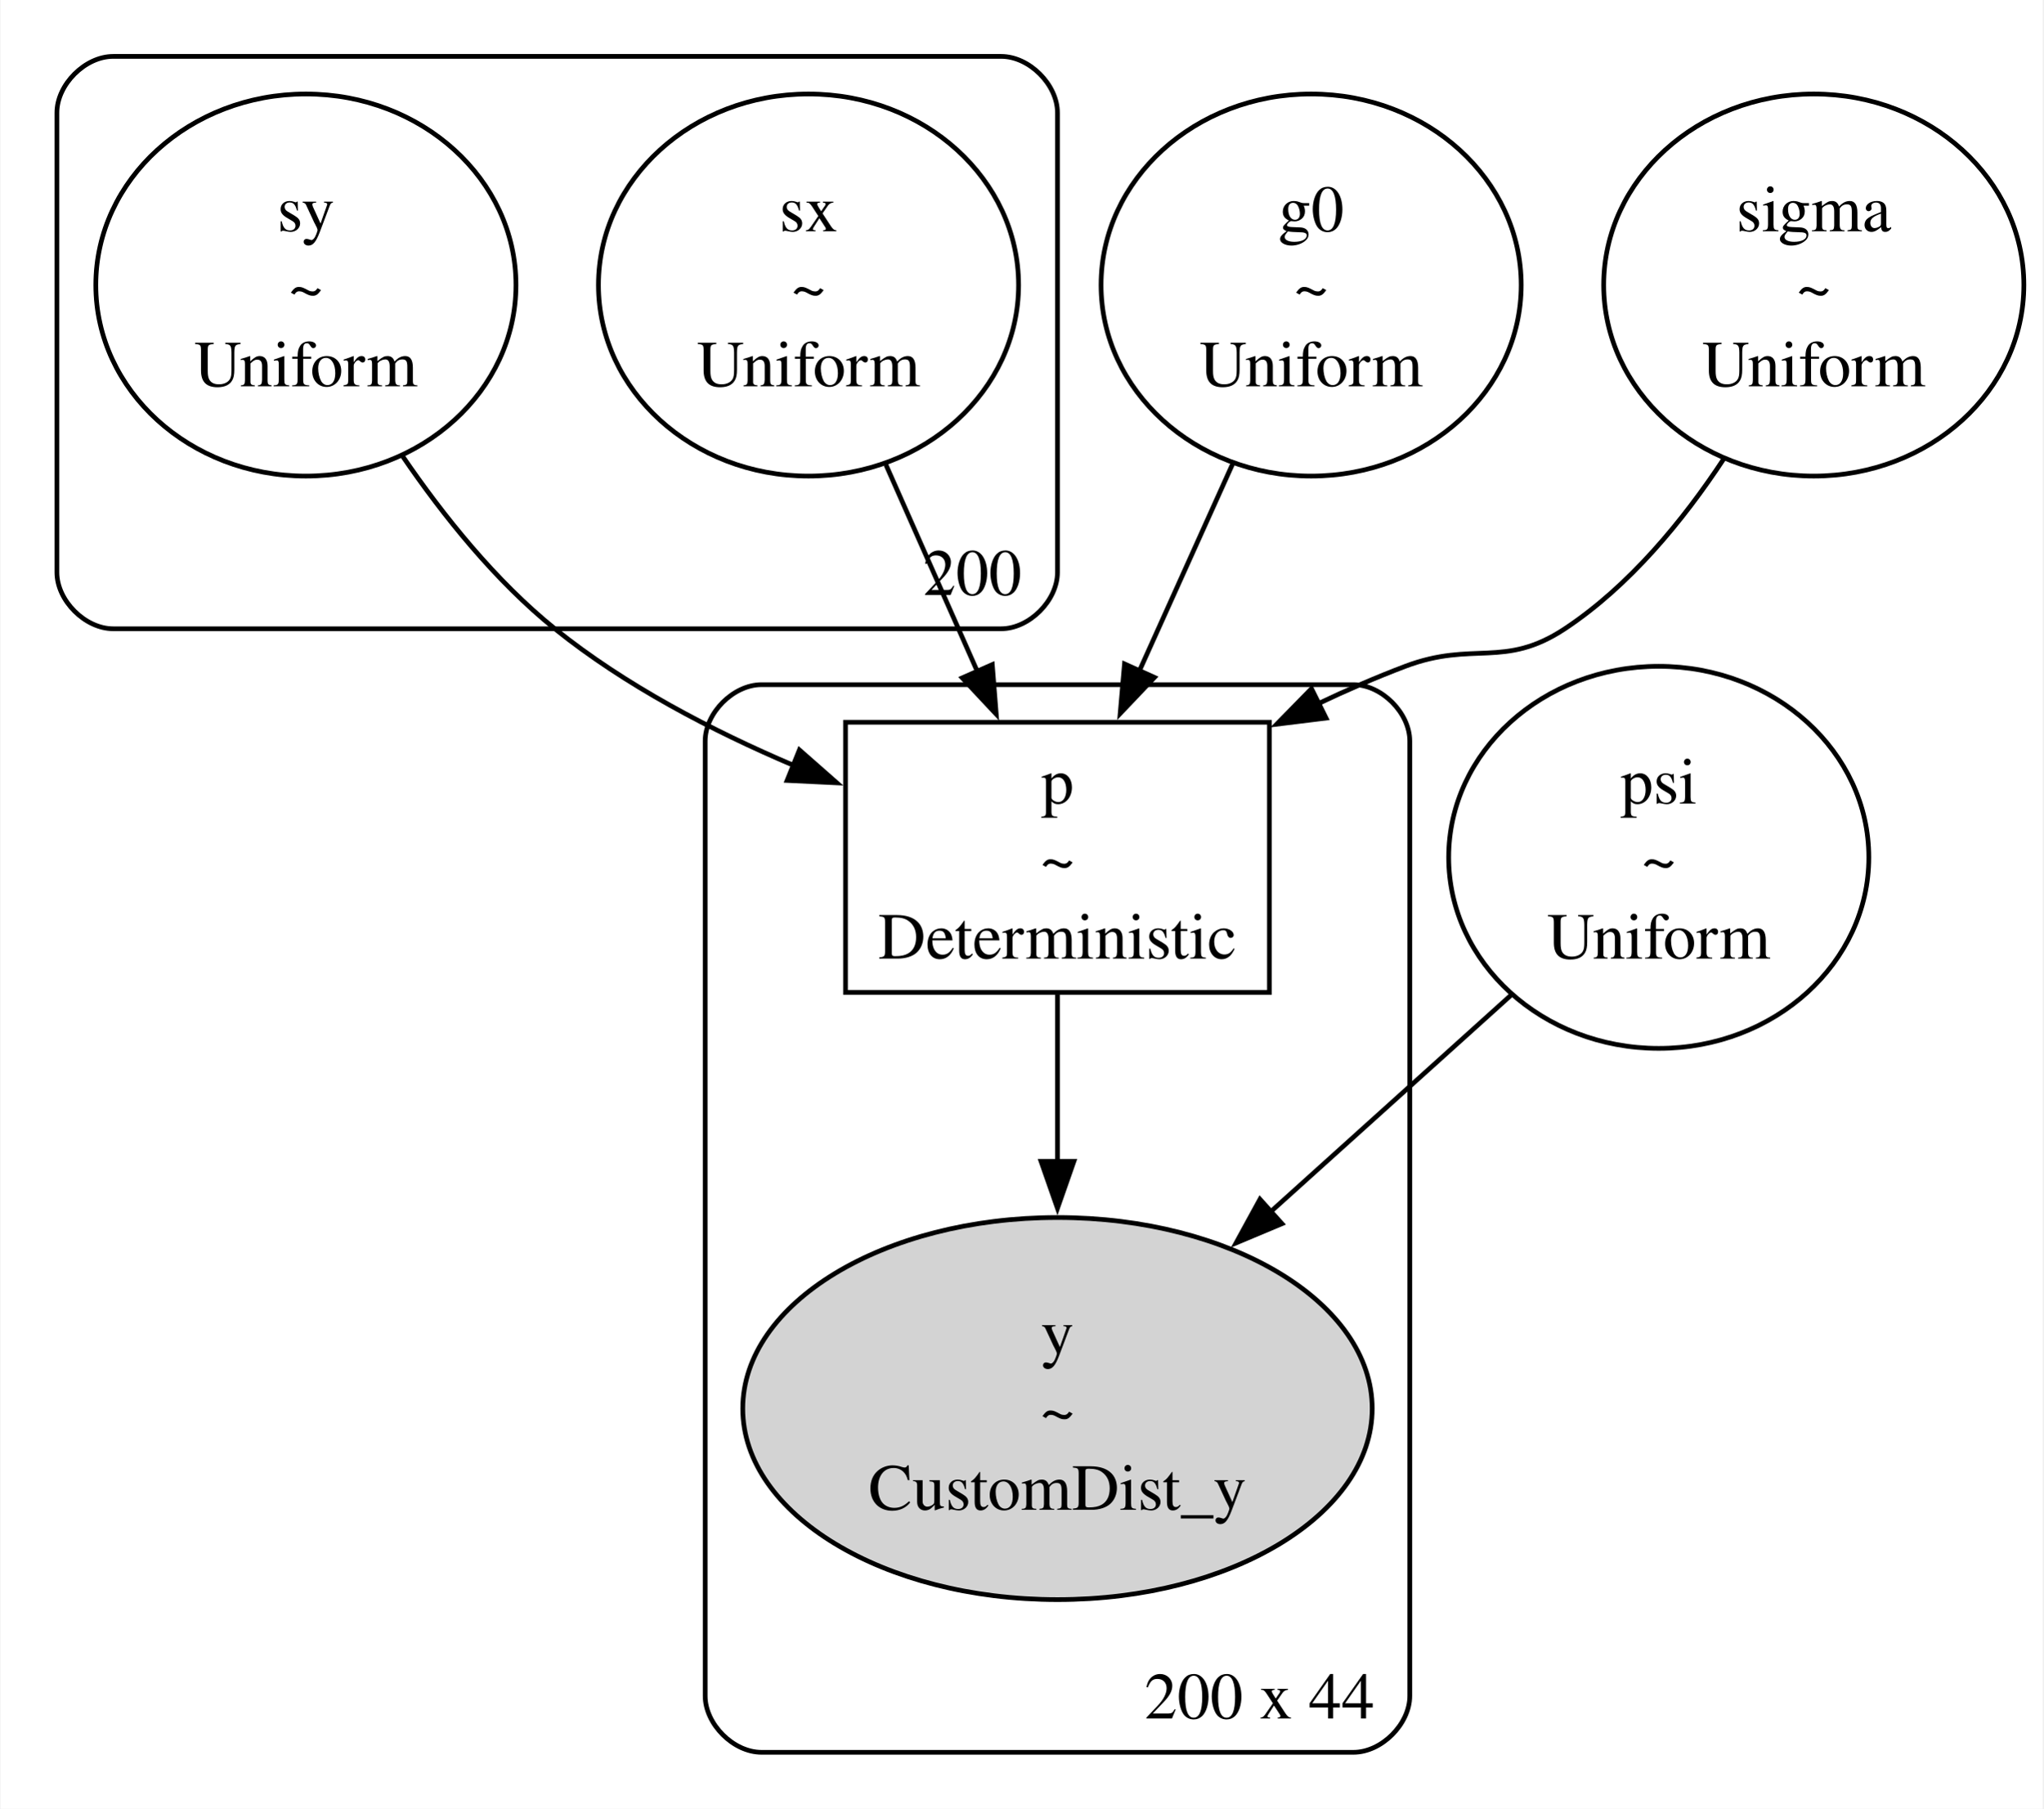
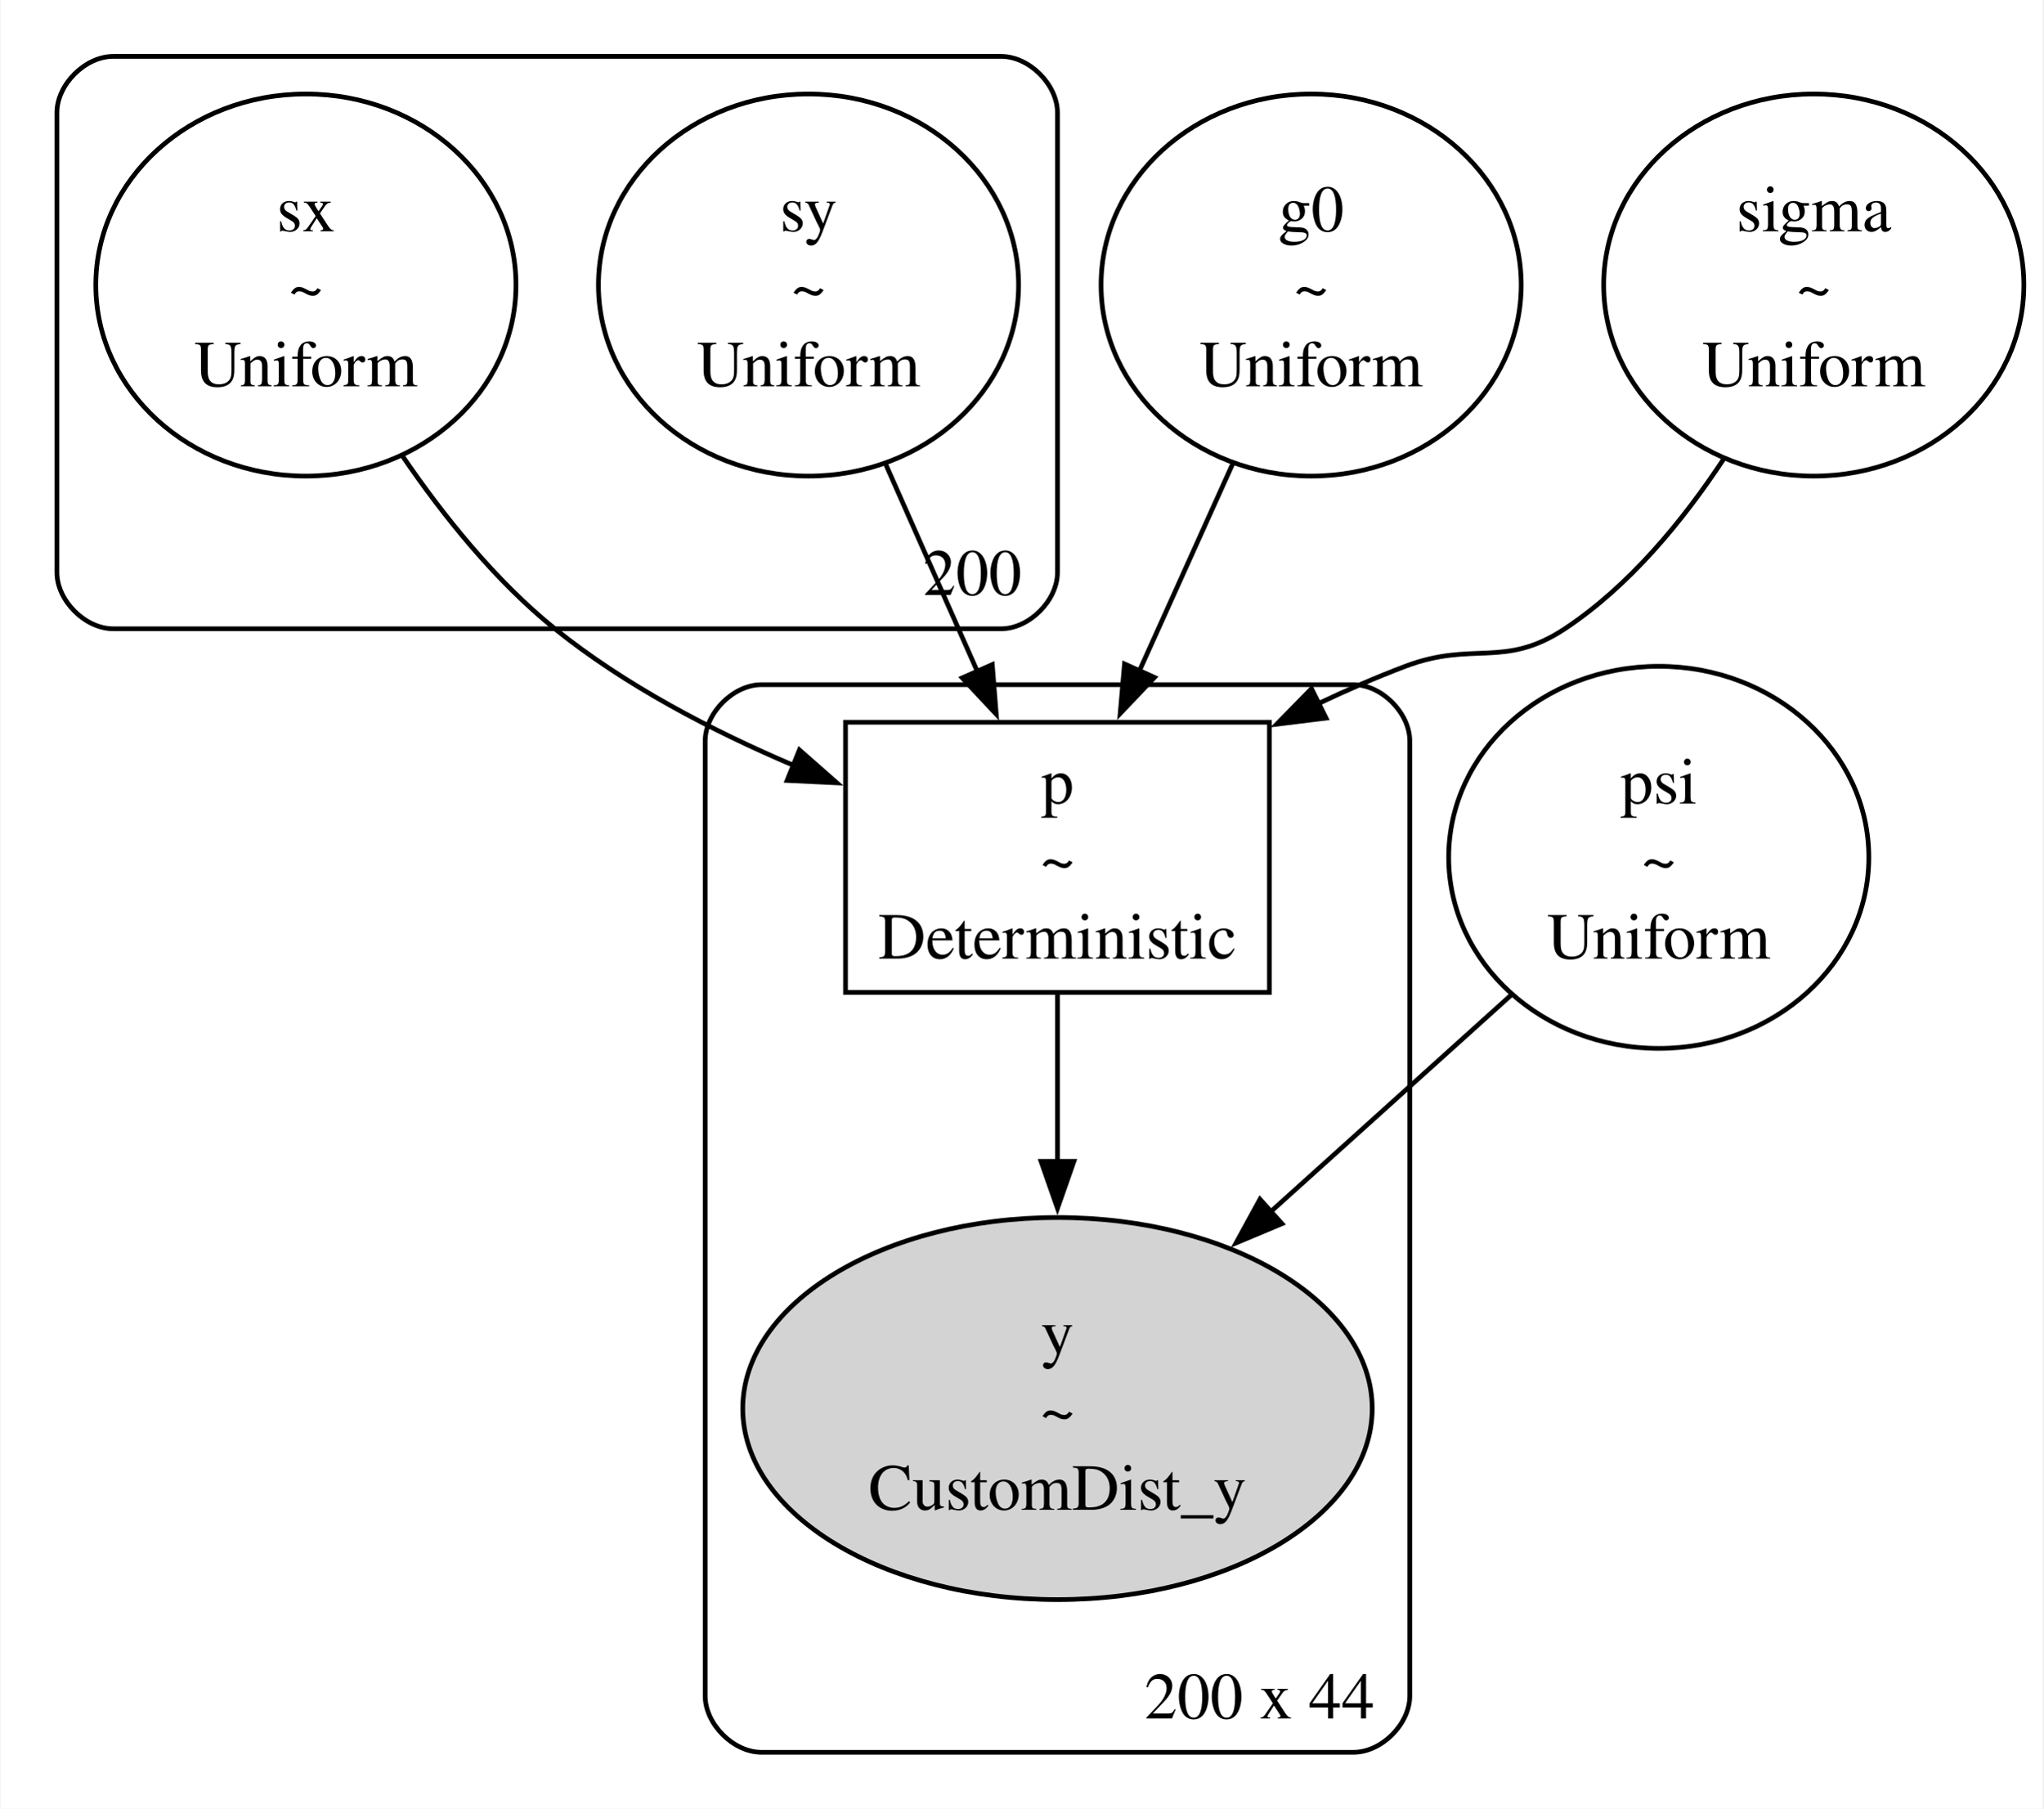
<svg xmlns="http://www.w3.org/2000/svg" width="435pt" height="385pt" viewBox="0.00 0.00 434.72 384.95">
  <g id="graph0" class="graph" transform="scale(1 1) rotate(0) translate(4 380.95)">
    <polygon fill="white" stroke="none" points="-4,4 -4,-380.95 430.72,-380.95 430.72,4 -4,4" />
    <g id="clust1" class="cluster">
      <path fill="none" stroke="black" d="M20,-247.13C20,-247.13 209,-247.13 209,-247.13 215,-247.13 221,-253.13 221,-259.13 221,-259.13 221,-356.95 221,-356.95 221,-362.95 215,-368.95 209,-368.95 209,-368.95 20,-368.95 20,-368.95 14,-368.95 8,-362.95 8,-356.95 8,-356.95 8,-259.13 8,-259.13 8,-253.13 14,-247.13 20,-247.13" />
      <text text-anchor="middle" x="202.88" y="-254.33" font-family="Times,serif" font-size="14.00">200</text>
    </g>
    <g id="clust2" class="cluster">
      <path fill="none" stroke="black" d="M158,-8C158,-8 284,-8 284,-8 290,-8 296,-14 296,-20 296,-20 296,-223.23 296,-223.23 296,-229.23 290,-235.23 284,-235.23 284,-235.23 158,-235.23 158,-235.23 152,-235.23 146,-229.23 146,-223.23 146,-223.23 146,-20 146,-20 146,-14 152,-8 158,-8" />
      <text text-anchor="middle" x="264" y="-15.2" font-family="Times,serif" font-size="14.00">200 x 44</text>
    </g>
    <g id="node1" class="node">
      <ellipse fill="none" stroke="black" cx="168" cy="-320.29" rx="44.72" ry="40.66" />
-       <text text-anchor="middle" x="168" y="-331.74" font-family="Times,serif" font-size="14.00">sx</text>
+       <text text-anchor="middle" x="168" y="-331.74" font-family="Times,serif" font-size="14.00">sy</text>
      <text text-anchor="middle" x="168" y="-315.24" font-family="Times,serif" font-size="14.00">~</text>
      <text text-anchor="middle" x="168" y="-298.74" font-family="Times,serif" font-size="14.00">Uniform</text>
    </g>
-     <g id="node7" class="node">
+     <g id="node6" class="node">
      <polygon fill="none" stroke="black" points="266.12,-227.23 175.88,-227.23 175.88,-169.73 266.12,-169.73 266.12,-227.23" />
      <text text-anchor="middle" x="221" y="-209.93" font-family="Times,serif" font-size="14.00">p</text>
      <text text-anchor="middle" x="221" y="-193.43" font-family="Times,serif" font-size="14.00">~</text>
      <text text-anchor="middle" x="221" y="-176.93" font-family="Times,serif" font-size="14.00">Deterministic</text>
    </g>
-     <g id="edge3" class="edge">
+     <g id="edge2" class="edge">
      <path fill="none" stroke="black" d="M184.48,-282.04C190.68,-268.02 197.73,-252.07 203.98,-237.95" />
      <polygon fill="black" stroke="black" points="207.12,-239.51 207.96,-228.95 200.72,-236.68 207.12,-239.51" />
    </g>
    <g id="node2" class="node">
      <ellipse fill="none" stroke="black" cx="61" cy="-320.29" rx="44.72" ry="40.66" />
-       <text text-anchor="middle" x="61" y="-331.74" font-family="Times,serif" font-size="14.00">sy</text>
+       <text text-anchor="middle" x="61" y="-331.74" font-family="Times,serif" font-size="14.00">sx</text>
      <text text-anchor="middle" x="61" y="-315.24" font-family="Times,serif" font-size="14.00">~</text>
      <text text-anchor="middle" x="61" y="-298.74" font-family="Times,serif" font-size="14.00">Uniform</text>
    </g>
-     <g id="edge1" class="edge">
+     <g id="edge4" class="edge">
      <path fill="none" stroke="black" d="M81.55,-283.91C90.3,-271.09 101.41,-257.28 114,-247.13 128.95,-235.09 147.43,-225.45 164.79,-218.07" />
      <polygon fill="black" stroke="black" points="166.06,-221.34 174.02,-214.34 163.44,-214.85 166.06,-221.34" />
    </g>
    <g id="node3" class="node">
      <ellipse fill="none" stroke="black" cx="275" cy="-320.29" rx="44.72" ry="40.66" />
      <text text-anchor="middle" x="275" y="-331.74" font-family="Times,serif" font-size="14.00">g0</text>
      <text text-anchor="middle" x="275" y="-315.24" font-family="Times,serif" font-size="14.00">~</text>
      <text text-anchor="middle" x="275" y="-298.74" font-family="Times,serif" font-size="14.00">Uniform</text>
    </g>
-     <g id="edge2" class="edge">
+     <g id="edge1" class="edge">
      <path fill="none" stroke="black" d="M258.36,-282.37C252.04,-268.34 244.82,-252.33 238.43,-238.15" />
      <polygon fill="black" stroke="black" points="241.65,-236.78 234.35,-229.1 235.27,-239.65 241.65,-236.78" />
    </g>
    <g id="node4" class="node">
+       <ellipse fill="none" stroke="black" cx="382" cy="-320.29" rx="44.72" ry="40.66" />
+       <text text-anchor="middle" x="382" y="-331.74" font-family="Times,serif" font-size="14.00">sigma</text>
+       <text text-anchor="middle" x="382" y="-315.24" font-family="Times,serif" font-size="14.00">~</text>
+       <text text-anchor="middle" x="382" y="-298.74" font-family="Times,serif" font-size="14.00">Uniform</text>
+     </g>
+     <g id="edge3" class="edge">
+       <path fill="none" stroke="black" d="M362.89,-283.36C354.19,-270.15 342.74,-256.22 329,-247.13 316.05,-238.57 309.52,-244.63 295,-239.13 288.89,-236.82 282.64,-234.1 276.5,-231.19" />
+       <polygon fill="black" stroke="black" points="278.18,-228.12 267.67,-226.82 275.08,-234.39 278.18,-228.12" />
+     </g>
+     <g id="node5" class="node">
      <ellipse fill="none" stroke="black" cx="349" cy="-198.48" rx="44.72" ry="40.66" />
      <text text-anchor="middle" x="349" y="-209.93" font-family="Times,serif" font-size="14.00">psi</text>
      <text text-anchor="middle" x="349" y="-193.43" font-family="Times,serif" font-size="14.00">~</text>
      <text text-anchor="middle" x="349" y="-176.93" font-family="Times,serif" font-size="14.00">Uniform</text>
    </g>
-     <g id="node6" class="node">
+     <g id="node7" class="node">
      <ellipse fill="lightgrey" stroke="black" cx="221" cy="-81.16" rx="67" ry="40.66" />
      <text text-anchor="middle" x="221" y="-92.61" font-family="Times,serif" font-size="14.00">y</text>
      <text text-anchor="middle" x="221" y="-76.11" font-family="Times,serif" font-size="14.00">~</text>
      <text text-anchor="middle" x="221" y="-59.61" font-family="Times,serif" font-size="14.00">CustomDist_y</text>
    </g>
-     <g id="edge5" class="edge">
+     <g id="edge6" class="edge">
      <path fill="none" stroke="black" d="M317.69,-169.27C302.17,-155.28 283.14,-138.14 266.09,-122.78" />
      <polygon fill="black" stroke="black" points="268.79,-120.51 259.02,-116.41 264.11,-125.71 268.79,-120.51" />
    </g>
-     <g id="node5" class="node">
-       <ellipse fill="none" stroke="black" cx="382" cy="-320.29" rx="44.72" ry="40.66" />
-       <text text-anchor="middle" x="382" y="-331.74" font-family="Times,serif" font-size="14.00">sigma</text>
-       <text text-anchor="middle" x="382" y="-315.24" font-family="Times,serif" font-size="14.00">~</text>
-       <text text-anchor="middle" x="382" y="-298.74" font-family="Times,serif" font-size="14.00">Uniform</text>
-     </g>
-     <g id="edge4" class="edge">
-       <path fill="none" stroke="black" d="M362.89,-283.36C354.19,-270.15 342.74,-256.22 329,-247.13 316.05,-238.57 309.52,-244.63 295,-239.13 288.89,-236.82 282.64,-234.1 276.5,-231.19" />
-       <polygon fill="black" stroke="black" points="278.18,-228.12 267.67,-226.82 275.08,-234.39 278.18,-228.12" />
-     </g>
-     <g id="edge6" class="edge">
+     <g id="edge5" class="edge">
      <path fill="none" stroke="black" d="M221,-169.27C221,-158.44 221,-145.73 221,-133.41" />
      <polygon fill="black" stroke="black" points="224.5,-133.78 221,-123.78 217.5,-133.78 224.5,-133.78" />
    </g>
  </g>
</svg>
